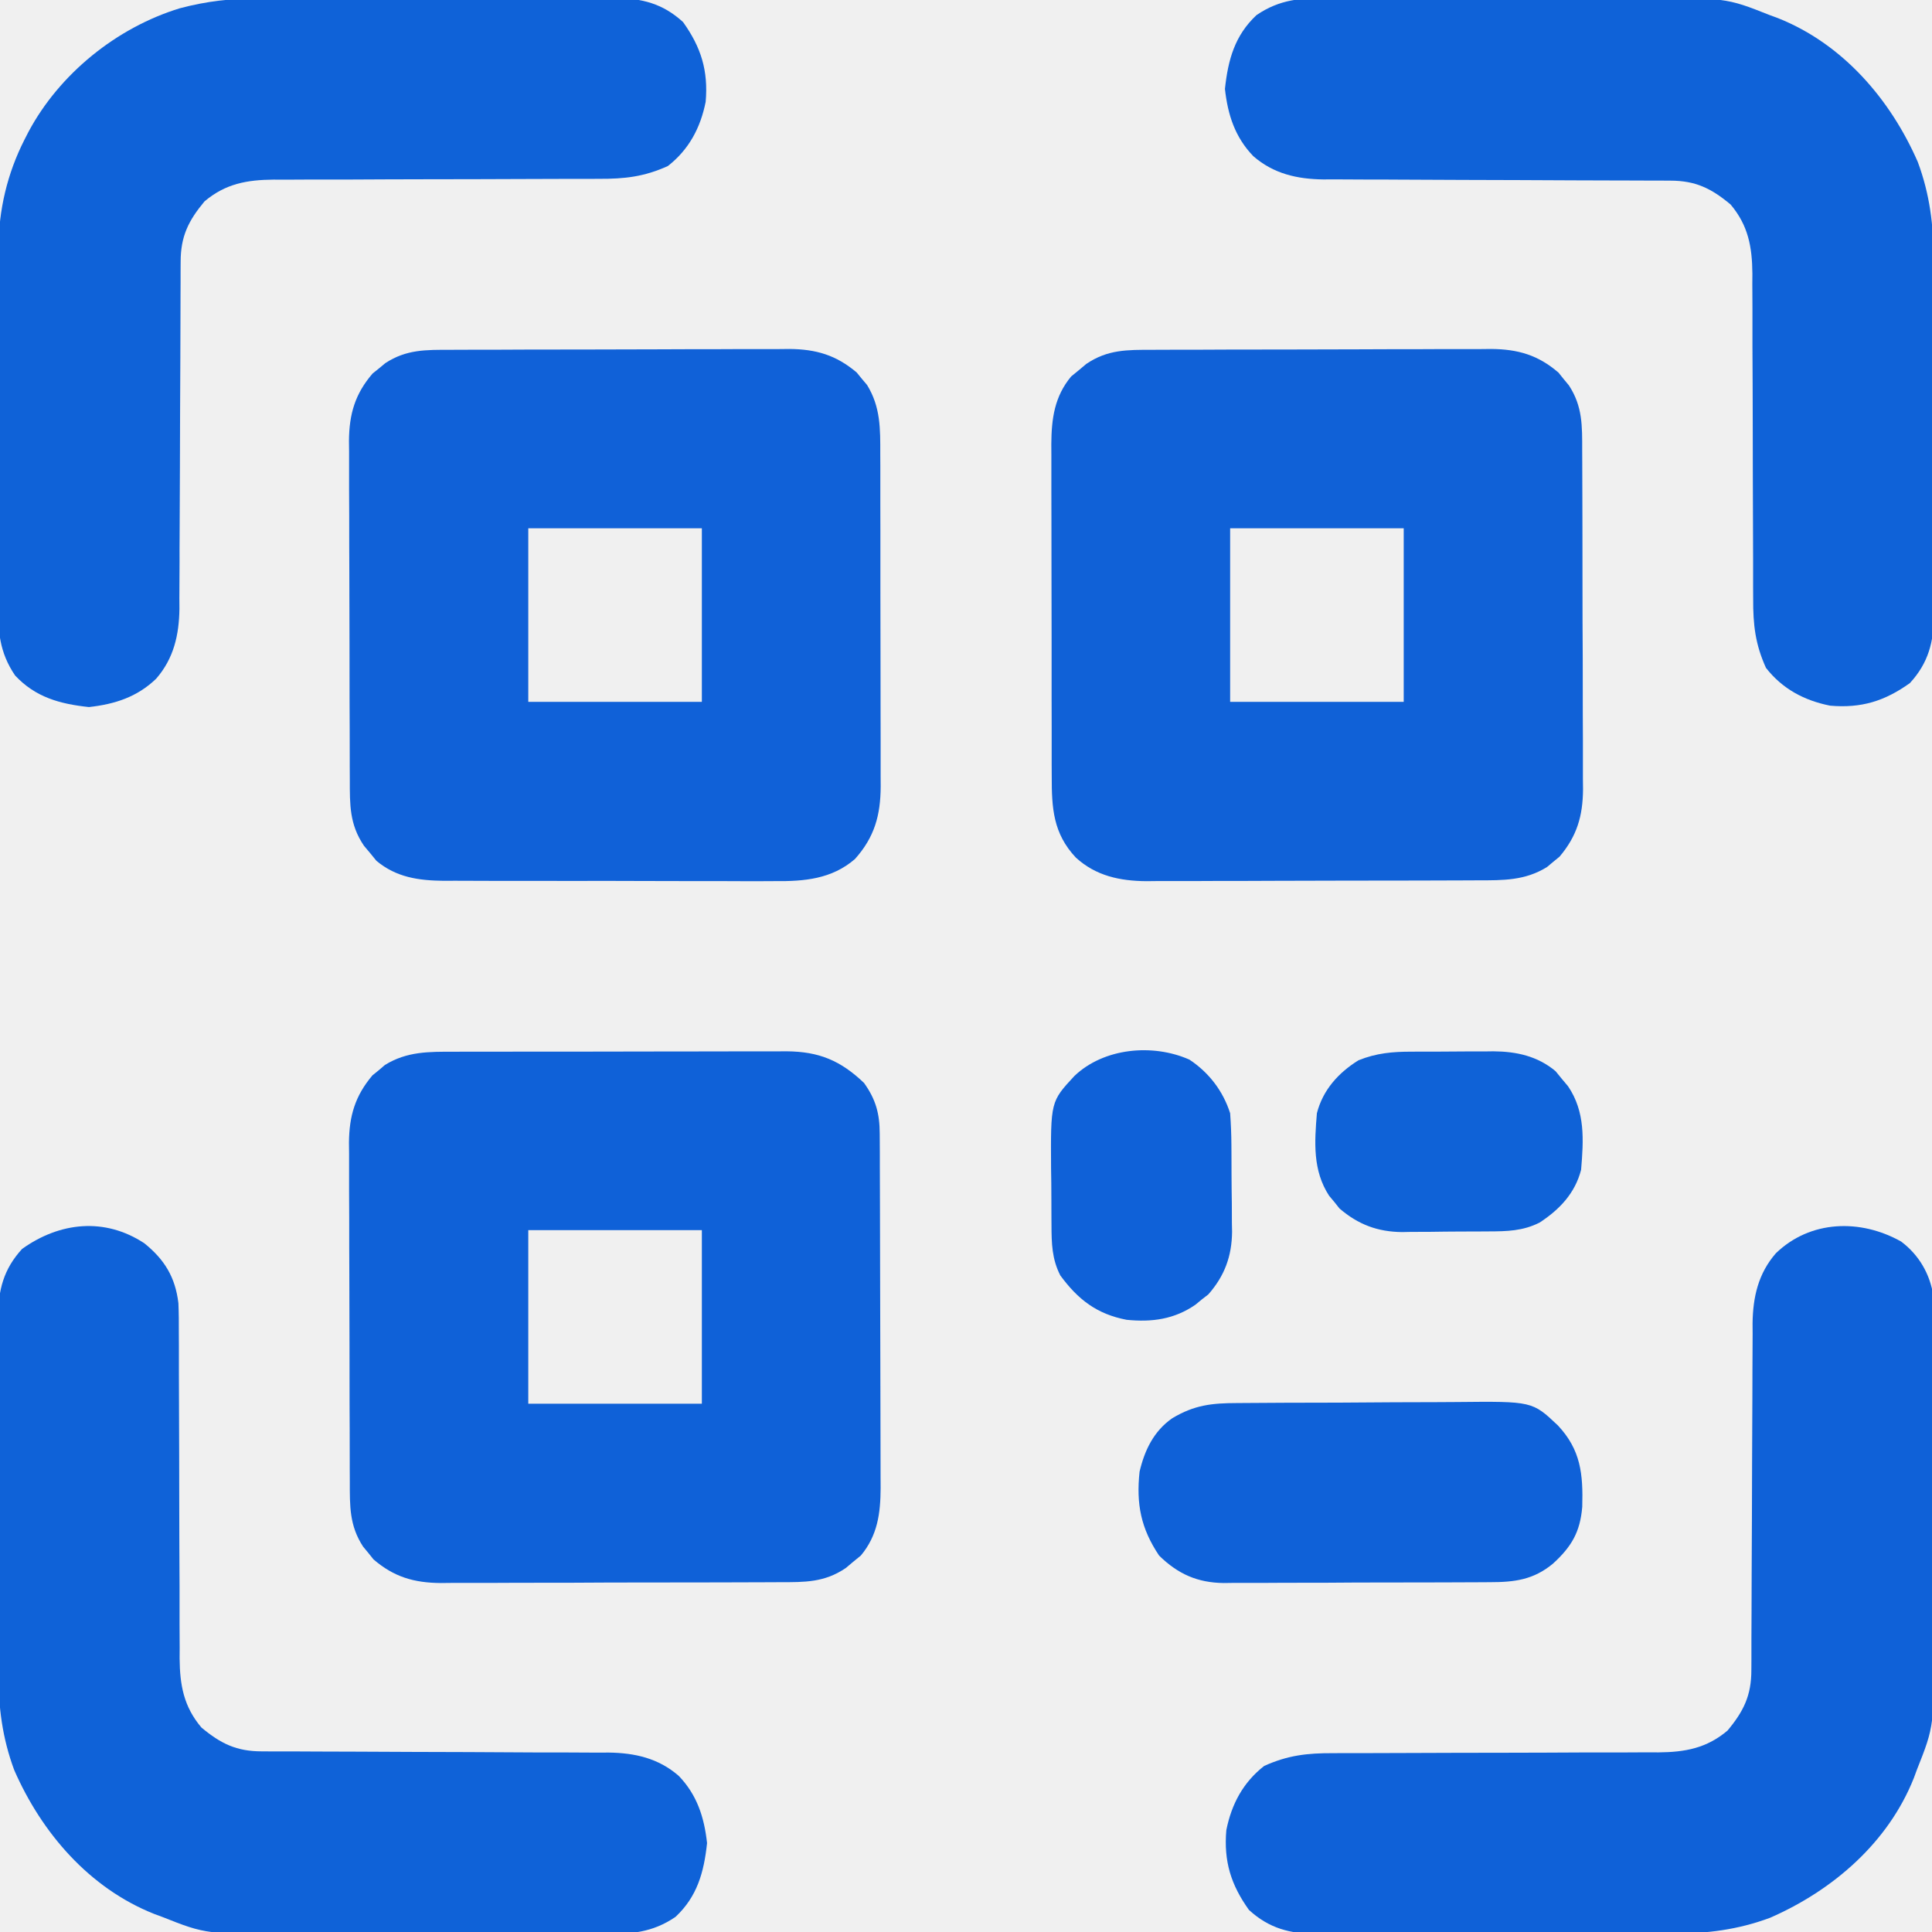
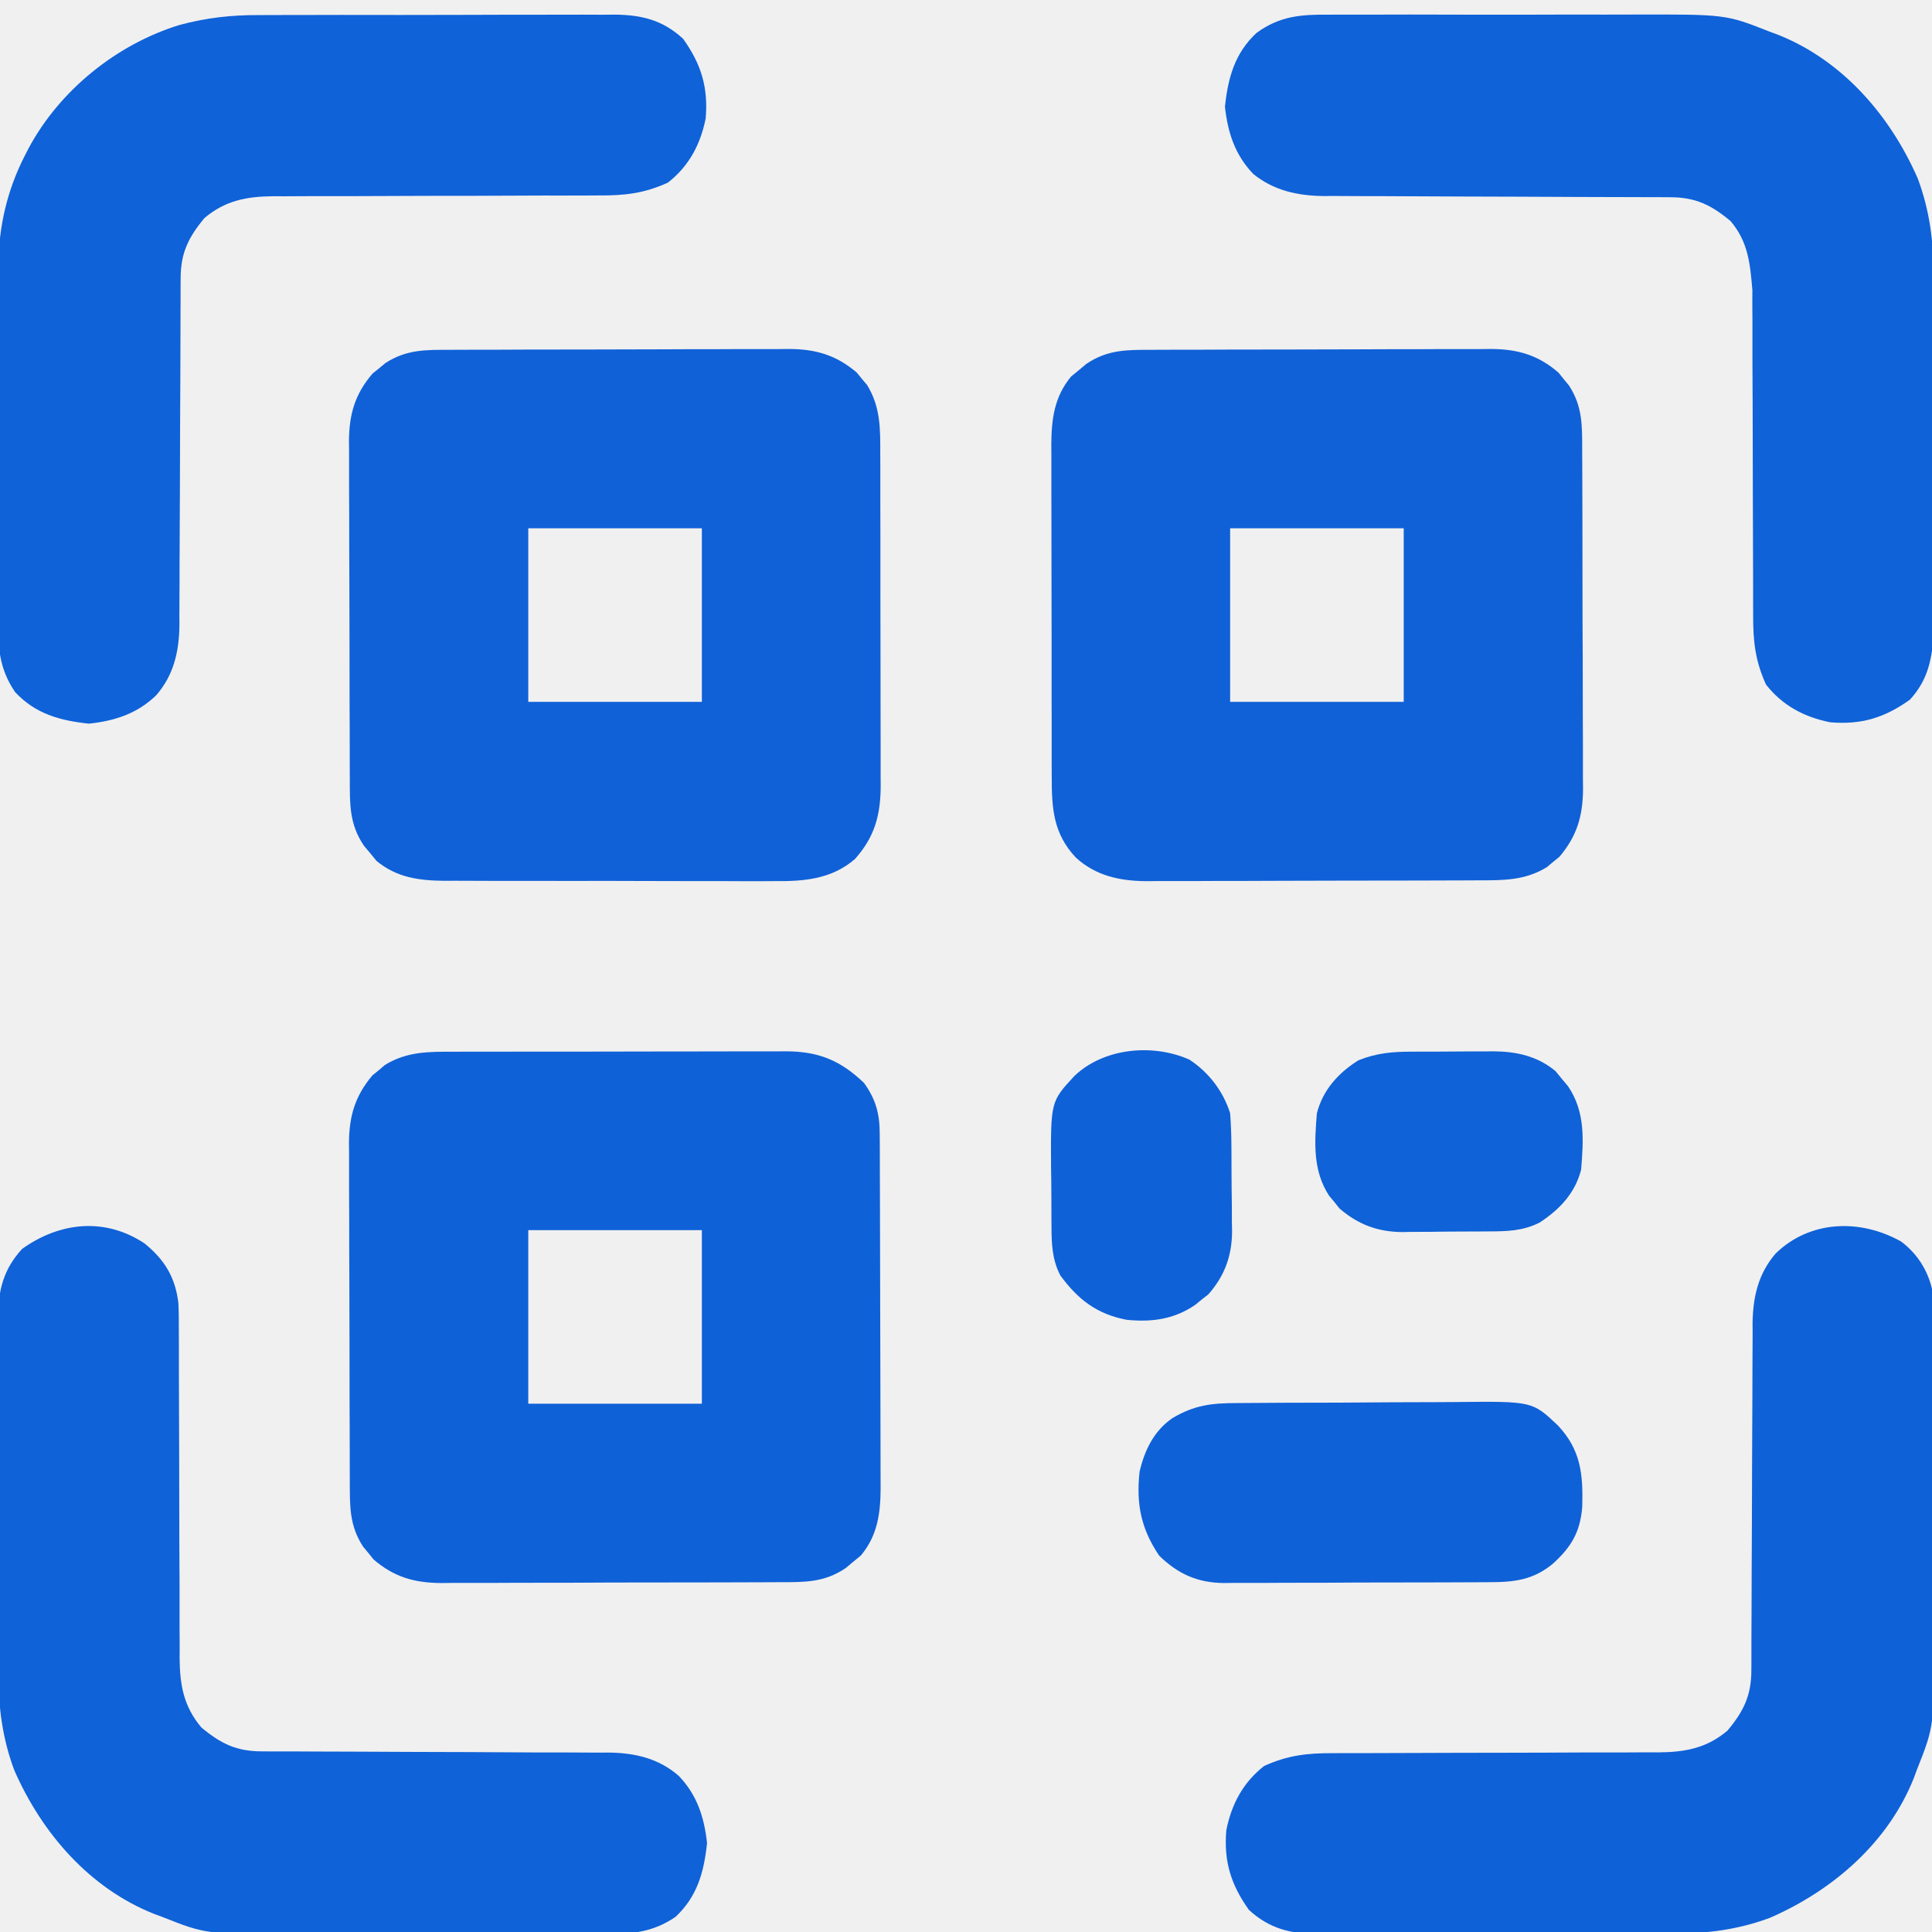
<svg xmlns="http://www.w3.org/2000/svg" width="32" height="32" viewBox="0 0 32 32" fill="none">
-   <g clip-path="url(#clip0_274_8063)">
-     <path d="M7.519 17.42C7.615 17.42 7.615 17.42 7.713 17.419C7.924 17.419 8.135 17.419 8.345 17.419C8.492 17.419 8.639 17.418 8.786 17.418C9.094 17.418 9.402 17.418 9.71 17.418C10.104 17.418 10.498 17.417 10.892 17.416C11.196 17.415 11.499 17.415 11.802 17.415C11.948 17.415 12.093 17.415 12.238 17.414C12.442 17.413 12.645 17.414 12.848 17.414C12.908 17.414 12.968 17.413 13.029 17.413C13.566 17.417 13.923 17.566 14.312 17.938C14.507 18.212 14.57 18.445 14.571 18.778C14.572 18.834 14.572 18.889 14.572 18.946C14.572 19.036 14.572 19.036 14.573 19.129C14.573 19.192 14.573 19.256 14.573 19.322C14.574 19.534 14.575 19.745 14.575 19.956C14.576 20.103 14.576 20.25 14.576 20.397C14.577 20.705 14.577 21.014 14.578 21.322C14.578 21.716 14.579 22.111 14.581 22.506C14.582 22.809 14.583 23.113 14.583 23.417C14.583 23.562 14.583 23.707 14.584 23.853C14.585 24.057 14.585 24.26 14.585 24.464C14.585 24.524 14.586 24.584 14.586 24.645C14.584 25.064 14.536 25.432 14.258 25.765C14.217 25.799 14.175 25.832 14.133 25.867C14.092 25.902 14.051 25.936 14.008 25.972C13.654 26.212 13.33 26.206 12.915 26.206C12.85 26.206 12.785 26.207 12.718 26.207C12.503 26.208 12.288 26.208 12.073 26.209C11.923 26.209 11.774 26.209 11.624 26.21C11.31 26.211 10.996 26.211 10.682 26.211C10.281 26.211 9.879 26.212 9.478 26.215C9.168 26.216 8.859 26.216 8.55 26.216C8.402 26.216 8.254 26.217 8.106 26.218C7.899 26.219 7.691 26.219 7.484 26.218C7.423 26.219 7.362 26.219 7.3 26.22C6.858 26.216 6.524 26.12 6.186 25.828C6.158 25.794 6.13 25.759 6.102 25.723C6.073 25.688 6.044 25.653 6.014 25.617C5.786 25.268 5.794 24.945 5.794 24.54C5.794 24.475 5.794 24.41 5.793 24.343C5.792 24.128 5.792 23.913 5.792 23.698C5.791 23.548 5.791 23.399 5.79 23.249C5.79 22.935 5.789 22.621 5.789 22.308C5.789 21.906 5.788 21.504 5.786 21.103C5.784 20.794 5.784 20.484 5.784 20.175C5.784 20.027 5.783 19.879 5.782 19.731C5.781 19.524 5.781 19.316 5.782 19.109C5.781 19.048 5.781 18.987 5.78 18.925C5.784 18.483 5.881 18.152 6.169 17.811C6.204 17.783 6.238 17.755 6.273 17.727C6.307 17.698 6.341 17.669 6.376 17.639C6.74 17.414 7.105 17.419 7.519 17.42ZM8.75 20.375C8.75 21.324 8.75 22.273 8.75 23.25C9.699 23.25 10.648 23.25 11.625 23.25C11.625 22.301 11.625 21.353 11.625 20.375C10.676 20.375 9.728 20.375 8.75 20.375Z" fill="#0F61D8" />
-     <path d="M7.46 5.794C7.525 5.794 7.59 5.794 7.657 5.793C7.872 5.792 8.087 5.792 8.302 5.792C8.452 5.791 8.601 5.791 8.751 5.79C9.065 5.79 9.379 5.789 9.693 5.789C10.094 5.789 10.496 5.788 10.897 5.786C11.207 5.784 11.516 5.784 11.825 5.784C11.973 5.784 12.121 5.783 12.269 5.782C12.476 5.781 12.684 5.781 12.891 5.782C12.952 5.781 13.013 5.781 13.075 5.78C13.518 5.784 13.848 5.881 14.189 6.169C14.217 6.204 14.245 6.238 14.274 6.273C14.317 6.324 14.317 6.324 14.361 6.376C14.586 6.74 14.581 7.105 14.58 7.519C14.58 7.583 14.58 7.647 14.581 7.713C14.582 7.924 14.582 8.135 14.581 8.345C14.582 8.492 14.582 8.639 14.582 8.786C14.583 9.094 14.583 9.402 14.582 9.71C14.582 10.104 14.583 10.498 14.584 10.892C14.585 11.196 14.585 11.499 14.585 11.802C14.585 11.948 14.585 12.093 14.586 12.238C14.587 12.442 14.586 12.645 14.586 12.848C14.586 12.908 14.587 12.968 14.587 13.029C14.584 13.502 14.486 13.865 14.16 14.229C13.776 14.56 13.322 14.599 12.836 14.594C12.772 14.594 12.708 14.595 12.642 14.595C12.433 14.596 12.223 14.595 12.013 14.594C11.867 14.594 11.72 14.594 11.574 14.594C11.267 14.594 10.961 14.593 10.655 14.592C10.262 14.59 9.87 14.59 9.478 14.591C9.176 14.591 8.874 14.591 8.571 14.59C8.427 14.59 8.282 14.59 8.138 14.59C7.935 14.59 7.733 14.589 7.531 14.588C7.472 14.588 7.412 14.588 7.351 14.589C6.935 14.584 6.566 14.534 6.235 14.258C6.201 14.217 6.168 14.175 6.133 14.133C6.098 14.092 6.064 14.051 6.028 14.008C5.788 13.654 5.794 13.33 5.794 12.915C5.794 12.85 5.794 12.785 5.793 12.718C5.792 12.503 5.792 12.288 5.792 12.073C5.791 11.923 5.791 11.774 5.79 11.624C5.79 11.31 5.789 10.996 5.789 10.682C5.789 10.281 5.788 9.879 5.786 9.478C5.784 9.168 5.784 8.859 5.784 8.55C5.784 8.402 5.783 8.254 5.782 8.106C5.781 7.899 5.781 7.691 5.782 7.484C5.781 7.423 5.781 7.362 5.78 7.3C5.784 6.858 5.88 6.524 6.172 6.186C6.207 6.158 6.241 6.13 6.277 6.102C6.312 6.073 6.347 6.044 6.383 6.014C6.732 5.786 7.055 5.794 7.46 5.794ZM8.75 8.75C8.75 9.699 8.75 10.648 8.75 11.625C9.699 11.625 10.648 11.625 11.625 11.625C11.625 10.676 11.625 9.728 11.625 8.75C10.676 8.75 9.728 8.75 8.75 8.75Z" fill="#1061D8" />
-     <path d="M19.085 5.794C19.15 5.794 19.215 5.794 19.282 5.793C19.497 5.792 19.712 5.792 19.927 5.792C20.077 5.791 20.226 5.791 20.376 5.79C20.69 5.79 21.004 5.789 21.317 5.789C21.719 5.789 22.121 5.788 22.522 5.786C22.832 5.784 23.141 5.784 23.45 5.784C23.598 5.784 23.746 5.783 23.894 5.782C24.101 5.781 24.309 5.781 24.516 5.782C24.577 5.781 24.638 5.781 24.7 5.78C25.142 5.784 25.476 5.88 25.814 6.172C25.856 6.224 25.856 6.224 25.898 6.277C25.942 6.329 25.942 6.329 25.986 6.383C26.214 6.732 26.206 7.055 26.206 7.46C26.206 7.525 26.206 7.59 26.207 7.657C26.208 7.872 26.208 8.087 26.209 8.302C26.209 8.452 26.209 8.601 26.21 8.751C26.21 9.065 26.211 9.379 26.211 9.693C26.211 10.094 26.212 10.496 26.215 10.897C26.216 11.207 26.216 11.516 26.216 11.825C26.216 11.973 26.217 12.121 26.218 12.269C26.219 12.476 26.219 12.684 26.218 12.891C26.219 12.952 26.219 13.013 26.22 13.075C26.216 13.518 26.119 13.848 25.831 14.189C25.779 14.231 25.779 14.231 25.727 14.274C25.693 14.302 25.659 14.331 25.623 14.361C25.261 14.586 24.896 14.581 24.483 14.581C24.419 14.581 24.356 14.582 24.29 14.582C24.08 14.583 23.869 14.583 23.659 14.584C23.512 14.584 23.366 14.584 23.219 14.585C22.912 14.585 22.604 14.586 22.297 14.586C21.904 14.586 21.511 14.587 21.118 14.589C20.815 14.591 20.512 14.591 20.209 14.591C20.065 14.591 19.92 14.592 19.775 14.593C19.572 14.594 19.369 14.594 19.166 14.593C19.107 14.594 19.047 14.594 18.986 14.595C18.548 14.591 18.152 14.508 17.82 14.205C17.443 13.804 17.419 13.385 17.42 12.857C17.42 12.793 17.42 12.729 17.419 12.664C17.419 12.453 17.419 12.242 17.419 12.032C17.419 11.885 17.418 11.738 17.418 11.591C17.417 11.284 17.417 10.976 17.418 10.669C17.418 10.275 17.417 9.882 17.416 9.488C17.415 9.185 17.415 8.882 17.415 8.579C17.415 8.433 17.415 8.288 17.414 8.143C17.413 7.94 17.413 7.737 17.414 7.534C17.414 7.474 17.413 7.415 17.413 7.354C17.416 6.936 17.465 6.567 17.742 6.235C17.783 6.201 17.825 6.168 17.867 6.133C17.908 6.098 17.949 6.064 17.992 6.028C18.346 5.788 18.67 5.794 19.085 5.794ZM20.375 8.75C20.375 9.699 20.375 10.648 20.375 11.625C21.324 11.625 22.273 11.625 23.25 11.625C23.25 10.676 23.25 9.728 23.25 8.75C22.301 8.75 21.352 8.75 20.375 8.75Z" fill="#1061D7" />
-     <path d="M2.39 20.592C2.724 20.861 2.904 21.154 2.955 21.585C2.962 21.752 2.963 21.917 2.962 22.083C2.962 22.146 2.962 22.208 2.963 22.273C2.963 22.408 2.963 22.544 2.963 22.679C2.963 22.893 2.964 23.108 2.965 23.322C2.968 23.855 2.968 24.387 2.969 24.919C2.97 25.37 2.971 25.82 2.974 26.27C2.975 26.481 2.974 26.692 2.974 26.903C2.975 27.032 2.975 27.162 2.976 27.292C2.976 27.35 2.975 27.408 2.975 27.468C2.979 27.91 3.042 28.266 3.336 28.613C3.657 28.881 3.918 29.008 4.336 29.008C4.417 29.009 4.417 29.009 4.5 29.009C4.559 29.009 4.618 29.009 4.679 29.009C4.741 29.009 4.804 29.009 4.868 29.009C5.004 29.01 5.14 29.01 5.276 29.011C5.491 29.011 5.706 29.012 5.921 29.013C6.533 29.016 7.145 29.019 7.757 29.02C8.131 29.021 8.505 29.023 8.88 29.026C9.022 29.026 9.164 29.027 9.307 29.026C9.507 29.026 9.706 29.028 9.906 29.029C9.964 29.029 10.023 29.029 10.083 29.028C10.517 29.034 10.906 29.122 11.241 29.413C11.545 29.728 11.664 30.099 11.711 30.527C11.66 31.01 11.548 31.414 11.188 31.75C10.802 32.013 10.447 32.036 9.991 32.032C9.922 32.033 9.854 32.033 9.784 32.034C9.56 32.035 9.335 32.034 9.111 32.033C8.954 32.033 8.797 32.034 8.64 32.034C8.311 32.034 7.982 32.034 7.654 32.033C7.318 32.031 6.981 32.031 6.645 32.033C6.238 32.034 5.83 32.034 5.423 32.033C5.268 32.033 5.114 32.033 4.959 32.034C3.416 32.039 3.416 32.039 2.687 31.75C2.643 31.733 2.598 31.717 2.552 31.7C1.48 31.274 0.691 30.359 0.236 29.319C0.038 28.788 -0.028 28.269 -0.025 27.706C-0.026 27.637 -0.026 27.569 -0.027 27.498C-0.028 27.273 -0.027 27.048 -0.027 26.823C-0.027 26.666 -0.028 26.508 -0.028 26.351C-0.029 26.022 -0.029 25.693 -0.028 25.364C-0.027 24.985 -0.028 24.606 -0.03 24.227C-0.031 23.861 -0.031 23.494 -0.031 23.128C-0.031 22.972 -0.031 22.817 -0.032 22.662C-0.033 22.445 -0.032 22.228 -0.031 22.011C-0.032 21.948 -0.033 21.884 -0.033 21.819C-0.029 21.369 0.057 21.023 0.366 20.686C0.988 20.241 1.733 20.16 2.39 20.592Z" fill="#0F62D8" />
-     <path d="M4.294 -0.025C4.363 -0.026 4.431 -0.026 4.502 -0.027C4.727 -0.028 4.952 -0.027 5.177 -0.027C5.334 -0.027 5.492 -0.028 5.649 -0.028C5.978 -0.029 6.307 -0.029 6.636 -0.028C7.015 -0.027 7.394 -0.028 7.773 -0.03C8.139 -0.031 8.506 -0.031 8.872 -0.031C9.028 -0.031 9.183 -0.031 9.338 -0.032C9.555 -0.033 9.772 -0.032 9.989 -0.031C10.052 -0.032 10.116 -0.033 10.181 -0.033C10.631 -0.029 10.977 0.057 11.314 0.366C11.611 0.782 11.733 1.168 11.688 1.687C11.602 2.117 11.411 2.477 11.062 2.75C10.669 2.928 10.346 2.964 9.917 2.962C9.854 2.962 9.792 2.962 9.727 2.963C9.592 2.963 9.456 2.963 9.321 2.963C9.107 2.963 8.892 2.964 8.678 2.965C8.146 2.968 7.613 2.968 7.081 2.969C6.63 2.97 6.18 2.971 5.73 2.974C5.519 2.975 5.308 2.974 5.097 2.974C4.968 2.975 4.838 2.975 4.708 2.976C4.65 2.976 4.592 2.975 4.532 2.975C4.09 2.979 3.734 3.042 3.387 3.336C3.119 3.657 2.992 3.918 2.992 4.336C2.992 4.39 2.991 4.444 2.991 4.5C2.991 4.588 2.991 4.588 2.991 4.679C2.991 4.741 2.991 4.804 2.99 4.868C2.99 5.004 2.99 5.14 2.989 5.276C2.989 5.491 2.988 5.706 2.987 5.921C2.984 6.533 2.981 7.145 2.98 7.757C2.979 8.131 2.977 8.505 2.975 8.88C2.974 9.022 2.973 9.164 2.974 9.307C2.974 9.507 2.972 9.706 2.971 9.906C2.971 9.993 2.971 9.993 2.972 10.083C2.966 10.517 2.878 10.906 2.587 11.241C2.272 11.545 1.901 11.664 1.473 11.711C0.99 11.66 0.586 11.548 0.25 11.188C-0.013 10.802 -0.036 10.445 -0.031 9.989C-0.032 9.886 -0.032 9.886 -0.032 9.781C-0.033 9.556 -0.032 9.331 -0.031 9.106C-0.031 8.949 -0.031 8.792 -0.031 8.635C-0.031 8.305 -0.031 7.976 -0.029 7.647C-0.028 7.268 -0.027 6.889 -0.028 6.51C-0.029 6.144 -0.028 5.777 -0.028 5.411C-0.027 5.256 -0.027 5.101 -0.027 4.946C-0.028 4.729 -0.027 4.511 -0.025 4.294C-0.026 4.231 -0.026 4.167 -0.026 4.102C-0.02 3.473 0.12 2.874 0.406 2.312C0.428 2.271 0.449 2.229 0.471 2.185C0.985 1.222 1.932 0.458 2.975 0.138C3.422 0.019 3.832 -0.027 4.294 -0.025Z" fill="#0F62D8" />
-     <path d="M31.489 20.564C31.786 20.787 31.969 21.105 32.023 21.469C32.032 21.65 32.034 21.829 32.032 22.009C32.033 22.078 32.033 22.146 32.034 22.216C32.035 22.44 32.034 22.665 32.033 22.889C32.033 23.046 32.034 23.203 32.034 23.36C32.034 23.689 32.034 24.017 32.033 24.346C32.031 24.682 32.031 25.019 32.033 25.355C32.034 25.762 32.034 26.17 32.033 26.577C32.033 26.732 32.033 26.886 32.034 27.041C32.039 28.584 32.039 28.584 31.75 29.312C31.733 29.357 31.717 29.402 31.7 29.448C31.274 30.52 30.359 31.309 29.319 31.764C28.788 31.962 28.269 32.028 27.706 32.025C27.637 32.026 27.569 32.026 27.498 32.026C27.273 32.028 27.048 32.027 26.823 32.027C26.666 32.027 26.508 32.028 26.351 32.028C26.022 32.029 25.693 32.029 25.364 32.028C24.985 32.027 24.606 32.028 24.227 32.03C23.861 32.031 23.494 32.031 23.128 32.031C22.972 32.031 22.817 32.031 22.662 32.032C22.445 32.033 22.228 32.032 22.011 32.031C21.948 32.032 21.884 32.032 21.819 32.033C21.369 32.029 21.023 31.943 20.686 31.634C20.389 31.218 20.267 30.832 20.312 30.312C20.398 29.883 20.589 29.523 20.938 29.25C21.331 29.072 21.654 29.036 22.083 29.038C22.177 29.038 22.177 29.038 22.273 29.037C22.408 29.037 22.544 29.037 22.679 29.037C22.893 29.037 23.108 29.036 23.322 29.035C23.854 29.032 24.387 29.032 24.919 29.031C25.37 29.03 25.82 29.029 26.27 29.026C26.481 29.025 26.692 29.026 26.903 29.026C27.032 29.025 27.162 29.025 27.292 29.024C27.35 29.024 27.408 29.025 27.468 29.025C27.91 29.021 28.266 28.957 28.613 28.664C28.881 28.343 29.008 28.081 29.008 27.664C29.008 27.61 29.009 27.556 29.009 27.5C29.009 27.441 29.009 27.382 29.009 27.321C29.009 27.259 29.009 27.196 29.009 27.132C29.01 26.996 29.01 26.86 29.011 26.724C29.011 26.509 29.012 26.294 29.013 26.079C29.016 25.467 29.019 24.855 29.02 24.243C29.021 23.869 29.023 23.495 29.025 23.12C29.026 22.978 29.026 22.835 29.026 22.693C29.026 22.493 29.028 22.294 29.029 22.094C29.029 22.036 29.029 21.977 29.028 21.917C29.034 21.483 29.122 21.094 29.413 20.759C29.983 20.207 30.815 20.185 31.489 20.564Z" fill="#0F61D8" />
-     <path d="M22.009 -0.032C22.078 -0.033 22.146 -0.033 22.216 -0.034C22.44 -0.035 22.665 -0.034 22.889 -0.033C23.046 -0.033 23.203 -0.034 23.36 -0.034C23.689 -0.034 24.017 -0.034 24.346 -0.033C24.683 -0.031 25.019 -0.031 25.355 -0.033C25.762 -0.034 26.17 -0.034 26.577 -0.033C26.732 -0.033 26.886 -0.033 27.041 -0.034C28.584 -0.039 28.584 -0.039 29.312 0.25C29.379 0.275 29.379 0.275 29.448 0.3C30.52 0.726 31.309 1.641 31.764 2.681C31.962 3.212 32.028 3.731 32.025 4.294C32.026 4.363 32.026 4.431 32.027 4.502C32.028 4.727 32.028 4.952 32.027 5.177C32.027 5.334 32.028 5.492 32.028 5.649C32.029 5.978 32.029 6.307 32.028 6.636C32.027 7.015 32.028 7.394 32.03 7.773C32.031 8.139 32.031 8.506 32.031 8.872C32.031 9.028 32.031 9.183 32.032 9.338C32.033 9.555 32.032 9.772 32.031 9.989C32.032 10.084 32.032 10.084 32.033 10.181C32.029 10.631 31.943 10.977 31.634 11.314C31.218 11.611 30.832 11.733 30.312 11.688C29.883 11.602 29.523 11.411 29.25 11.062C29.072 10.669 29.036 10.346 29.038 9.917C29.038 9.854 29.038 9.792 29.037 9.727C29.037 9.592 29.037 9.456 29.037 9.321C29.037 9.107 29.036 8.892 29.035 8.678C29.032 8.146 29.032 7.613 29.031 7.081C29.03 6.63 29.029 6.18 29.026 5.73C29.025 5.519 29.026 5.308 29.026 5.097C29.025 4.968 29.025 4.838 29.024 4.708C29.024 4.65 29.025 4.592 29.025 4.532C29.021 4.09 28.957 3.734 28.664 3.387C28.343 3.119 28.082 2.992 27.665 2.992C27.61 2.992 27.556 2.991 27.5 2.991C27.441 2.991 27.382 2.991 27.321 2.991C27.259 2.991 27.196 2.991 27.132 2.99C26.996 2.99 26.86 2.99 26.724 2.989C26.509 2.989 26.294 2.988 26.079 2.987C25.467 2.984 24.855 2.981 24.243 2.98C23.869 2.979 23.495 2.977 23.12 2.975C22.978 2.974 22.835 2.973 22.693 2.974C22.493 2.974 22.294 2.972 22.094 2.971C22.036 2.971 21.977 2.971 21.917 2.972C21.483 2.966 21.094 2.878 20.759 2.587C20.455 2.272 20.336 1.901 20.289 1.473C20.34 0.99 20.452 0.586 20.812 0.25C21.198 -0.013 21.553 -0.036 22.009 -0.032Z" fill="#0F62D8" />
-     <path d="M20.49 23.239C20.539 23.238 20.588 23.238 20.639 23.238C20.801 23.236 20.963 23.236 21.126 23.235C21.181 23.235 21.237 23.235 21.294 23.234C21.589 23.233 21.883 23.232 22.178 23.232C22.481 23.231 22.784 23.229 23.087 23.226C23.321 23.225 23.555 23.224 23.789 23.224C23.901 23.224 24.012 23.223 24.124 23.222C25.38 23.209 25.38 23.209 25.803 23.609C26.184 24.015 26.222 24.416 26.207 24.958C26.172 25.377 26.029 25.618 25.723 25.898C25.398 26.168 25.084 26.206 24.672 26.206C24.621 26.206 24.57 26.206 24.518 26.207C24.349 26.208 24.181 26.208 24.012 26.209C23.895 26.209 23.778 26.209 23.66 26.21C23.414 26.21 23.168 26.211 22.922 26.211C22.607 26.211 22.293 26.212 21.978 26.215C21.735 26.216 21.493 26.216 21.25 26.216C21.134 26.216 21.018 26.217 20.902 26.218C20.74 26.219 20.577 26.219 20.415 26.218C20.367 26.219 20.32 26.219 20.271 26.22C19.834 26.215 19.511 26.071 19.199 25.766C18.898 25.318 18.817 24.913 18.875 24.375C18.958 24.021 19.11 23.703 19.417 23.49C19.783 23.271 20.071 23.24 20.49 23.239Z" fill="#0F61D8" />
-     <path d="M19.701 17.551C20.024 17.765 20.257 18.07 20.375 18.438C20.388 18.617 20.395 18.79 20.396 18.97C20.396 19.021 20.397 19.072 20.397 19.125C20.398 19.233 20.398 19.34 20.398 19.448C20.398 19.612 20.401 19.776 20.403 19.94C20.403 20.045 20.404 20.15 20.404 20.255C20.405 20.303 20.406 20.352 20.407 20.402C20.403 20.807 20.283 21.133 20.014 21.439C19.978 21.467 19.943 21.495 19.906 21.523C19.871 21.552 19.835 21.581 19.799 21.611C19.449 21.852 19.08 21.902 18.66 21.86C18.166 21.765 17.855 21.524 17.562 21.125C17.423 20.854 17.417 20.595 17.416 20.296C17.416 20.246 17.416 20.197 17.415 20.146C17.415 20.041 17.414 19.936 17.414 19.832C17.414 19.673 17.412 19.515 17.409 19.356C17.402 18.246 17.402 18.246 17.795 17.822C18.281 17.357 19.091 17.28 19.701 17.551Z" fill="#0F61D8" />
-     <path d="M23.386 17.419C23.434 17.419 23.483 17.418 23.532 17.418C23.634 17.418 23.736 17.418 23.837 17.418C23.991 17.418 24.145 17.416 24.3 17.415C24.399 17.415 24.498 17.415 24.597 17.415C24.643 17.414 24.688 17.414 24.735 17.413C25.116 17.416 25.465 17.491 25.765 17.742C25.799 17.783 25.832 17.825 25.867 17.867C25.902 17.908 25.936 17.949 25.972 17.992C26.259 18.415 26.229 18.884 26.188 19.375C26.088 19.764 25.831 20.034 25.5 20.25C25.223 20.39 24.959 20.395 24.655 20.396C24.604 20.396 24.553 20.397 24.5 20.397C24.392 20.398 24.285 20.398 24.177 20.398C24.013 20.398 23.849 20.401 23.686 20.403C23.58 20.404 23.475 20.404 23.37 20.404C23.297 20.405 23.297 20.405 23.223 20.407C22.818 20.403 22.495 20.282 22.186 20.016C22.158 19.981 22.13 19.946 22.102 19.91C22.073 19.875 22.044 19.841 22.014 19.805C21.741 19.386 21.772 18.919 21.812 18.438C21.911 18.054 22.166 17.77 22.5 17.562C22.797 17.442 23.069 17.418 23.386 17.419Z" fill="#0F62D7" />
-   </g>
-   <defs>
-     <clipPath id="clip0_274_8063">
-       <rect width="32" height="32" fill="white" />
-     </clipPath>
-   </defs>
+   <path d="M7.519 17.42C7.615 17.42 7.615 17.42 7.713 17.419C7.924 17.419 8.135 17.419 8.345 17.419C8.492 17.419 8.639 17.418 8.786 17.418C9.094 17.418 9.402 17.418 9.71 17.418C10.104 17.418 10.498 17.417 10.892 17.416C11.196 17.415 11.499 17.415 11.802 17.415C11.948 17.415 12.093 17.415 12.238 17.414C12.442 17.413 12.645 17.414 12.848 17.414C12.908 17.414 12.968 17.413 13.029 17.413C13.566 17.417 13.923 17.566 14.312 17.938C14.507 18.212 14.57 18.445 14.571 18.778C14.572 18.834 14.572 18.889 14.572 18.946C14.572 19.036 14.572 19.036 14.573 19.129C14.573 19.192 14.573 19.256 14.573 19.322C14.574 19.534 14.575 19.745 14.575 19.956C14.576 20.103 14.576 20.25 14.576 20.397C14.577 20.705 14.577 21.014 14.578 21.322C14.578 21.716 14.579 22.111 14.581 22.506C14.582 22.809 14.583 23.113 14.583 23.417C14.583 23.562 14.583 23.707 14.584 23.853C14.585 24.057 14.585 24.26 14.585 24.464C14.585 24.524 14.586 24.584 14.586 24.645C14.584 25.064 14.536 25.432 14.258 25.765C14.217 25.799 14.175 25.832 14.133 25.867C14.092 25.902 14.051 25.936 14.008 25.972C13.654 26.212 13.33 26.206 12.915 26.206C12.85 26.206 12.785 26.207 12.718 26.207C12.503 26.208 12.288 26.208 12.073 26.209C11.923 26.209 11.774 26.209 11.624 26.21C11.31 26.211 10.996 26.211 10.682 26.211C10.281 26.211 9.879 26.212 9.478 26.215C9.168 26.216 8.859 26.216 8.55 26.216C8.402 26.216 8.254 26.217 8.106 26.218C7.899 26.219 7.691 26.219 7.484 26.218C7.423 26.219 7.362 26.219 7.3 26.22C6.858 26.216 6.524 26.12 6.186 25.828C6.158 25.794 6.13 25.759 6.102 25.723C6.073 25.688 6.044 25.653 6.014 25.617C5.786 25.268 5.794 24.945 5.794 24.54C5.794 24.475 5.794 24.41 5.793 24.343C5.792 24.128 5.792 23.913 5.792 23.698C5.791 23.548 5.791 23.399 5.79 23.249C5.79 22.935 5.789 22.621 5.789 22.308C5.789 21.906 5.788 21.504 5.786 21.103C5.784 20.794 5.784 20.484 5.784 20.175C5.784 20.027 5.783 19.879 5.782 19.731C5.781 19.524 5.781 19.316 5.782 19.109C5.781 19.048 5.781 18.987 5.78 18.925C5.784 18.483 5.881 18.152 6.169 17.811C6.204 17.783 6.238 17.755 6.273 17.727C6.307 17.698 6.341 17.669 6.376 17.639C6.74 17.414 7.105 17.419 7.519 17.42ZM8.75 20.375C8.75 21.324 8.75 22.273 8.75 23.25C9.699 23.25 10.648 23.25 11.625 23.25C11.625 22.301 11.625 21.353 11.625 20.375C10.676 20.375 9.728 20.375 8.75 20.375Z" fill="#0F61D8" />
+   <path d="M7.46 5.794C7.525 5.794 7.59 5.794 7.657 5.793C7.872 5.792 8.087 5.792 8.302 5.792C8.452 5.791 8.601 5.791 8.751 5.79C9.065 5.79 9.379 5.789 9.693 5.789C10.094 5.789 10.496 5.788 10.897 5.786C11.207 5.784 11.516 5.784 11.825 5.784C11.973 5.784 12.121 5.783 12.269 5.782C12.476 5.781 12.684 5.781 12.891 5.782C12.952 5.781 13.013 5.781 13.075 5.78C13.518 5.784 13.848 5.881 14.189 6.169C14.217 6.204 14.245 6.238 14.274 6.273C14.317 6.324 14.317 6.324 14.361 6.376C14.586 6.74 14.581 7.105 14.58 7.519C14.58 7.583 14.58 7.647 14.581 7.713C14.582 7.924 14.582 8.135 14.581 8.345C14.582 8.492 14.582 8.639 14.582 8.786C14.583 9.094 14.583 9.402 14.582 9.71C14.582 10.104 14.583 10.498 14.584 10.892C14.585 11.196 14.585 11.499 14.585 11.802C14.585 11.948 14.585 12.093 14.586 12.238C14.587 12.442 14.586 12.645 14.586 12.848C14.586 12.908 14.587 12.968 14.587 13.029C14.584 13.502 14.486 13.865 14.16 14.229C13.776 14.56 13.322 14.599 12.836 14.594C12.772 14.594 12.708 14.595 12.642 14.595C12.433 14.596 12.223 14.595 12.013 14.594C11.867 14.594 11.72 14.594 11.574 14.594C11.267 14.594 10.961 14.593 10.655 14.592C10.262 14.59 9.87 14.59 9.478 14.591C9.176 14.591 8.874 14.591 8.571 14.59C8.427 14.59 8.282 14.59 8.138 14.59C7.935 14.59 7.733 14.589 7.531 14.588C7.472 14.588 7.412 14.588 7.351 14.589C6.935 14.584 6.566 14.534 6.235 14.258C6.201 14.217 6.168 14.175 6.133 14.133C6.098 14.092 6.064 14.051 6.028 14.008C5.788 13.654 5.794 13.33 5.794 12.915C5.794 12.85 5.794 12.785 5.793 12.718C5.792 12.503 5.792 12.288 5.792 12.073C5.791 11.923 5.791 11.774 5.79 11.624C5.79 11.31 5.789 10.996 5.789 10.682C5.789 10.281 5.788 9.879 5.786 9.478C5.784 9.168 5.784 8.859 5.784 8.55C5.784 8.402 5.783 8.254 5.782 8.106C5.781 7.899 5.781 7.691 5.782 7.484C5.781 7.423 5.781 7.362 5.78 7.3C5.784 6.858 5.88 6.524 6.172 6.186C6.207 6.158 6.241 6.13 6.277 6.102C6.312 6.073 6.347 6.044 6.383 6.014C6.732 5.786 7.055 5.794 7.46 5.794ZM8.75 8.75C8.75 9.699 8.75 10.648 8.75 11.625C9.699 11.625 10.648 11.625 11.625 11.625C11.625 10.676 11.625 9.728 11.625 8.75C10.676 8.75 9.728 8.75 8.75 8.75Z" fill="#1061D8" />
+   <path d="M19.085 5.794C19.15 5.794 19.215 5.794 19.282 5.793C19.497 5.792 19.712 5.792 19.927 5.792C20.077 5.791 20.226 5.791 20.376 5.79C20.69 5.79 21.004 5.789 21.317 5.789C21.719 5.789 22.121 5.788 22.522 5.786C22.832 5.784 23.141 5.784 23.45 5.784C23.598 5.784 23.746 5.783 23.894 5.782C24.101 5.781 24.309 5.781 24.516 5.782C24.577 5.781 24.638 5.781 24.7 5.78C25.142 5.784 25.476 5.88 25.814 6.172C25.856 6.224 25.856 6.224 25.898 6.277C25.942 6.329 25.942 6.329 25.986 6.383C26.214 6.732 26.206 7.055 26.206 7.46C26.206 7.525 26.206 7.59 26.207 7.657C26.208 7.872 26.208 8.087 26.209 8.302C26.209 8.452 26.209 8.601 26.21 8.751C26.21 9.065 26.211 9.379 26.211 9.693C26.211 10.094 26.212 10.496 26.215 10.897C26.216 11.207 26.216 11.516 26.216 11.825C26.216 11.973 26.217 12.121 26.218 12.269C26.219 12.476 26.219 12.684 26.218 12.891C26.219 12.952 26.219 13.013 26.22 13.075C26.216 13.518 26.119 13.848 25.831 14.189C25.779 14.231 25.779 14.231 25.727 14.274C25.693 14.302 25.659 14.331 25.623 14.361C25.261 14.586 24.896 14.581 24.483 14.581C24.419 14.581 24.356 14.582 24.29 14.582C24.08 14.583 23.869 14.583 23.659 14.584C23.512 14.584 23.366 14.584 23.219 14.585C22.912 14.585 22.604 14.586 22.297 14.586C21.904 14.586 21.511 14.587 21.118 14.589C20.815 14.591 20.512 14.591 20.209 14.591C20.065 14.591 19.92 14.592 19.775 14.593C19.572 14.594 19.369 14.594 19.166 14.593C19.107 14.594 19.047 14.594 18.986 14.595C18.548 14.591 18.152 14.508 17.82 14.205C17.443 13.804 17.419 13.385 17.42 12.857C17.42 12.793 17.42 12.729 17.419 12.664C17.419 12.453 17.419 12.242 17.419 12.032C17.419 11.885 17.418 11.738 17.418 11.591C17.417 11.284 17.417 10.976 17.418 10.669C17.418 10.275 17.417 9.882 17.416 9.488C17.415 9.185 17.415 8.882 17.415 8.579C17.415 8.433 17.415 8.288 17.414 8.143C17.413 7.94 17.413 7.737 17.414 7.534C17.414 7.474 17.413 7.415 17.413 7.354C17.416 6.936 17.465 6.567 17.742 6.235C17.783 6.201 17.825 6.168 17.867 6.133C17.908 6.098 17.949 6.064 17.992 6.028C18.346 5.788 18.67 5.794 19.085 5.794ZM20.375 8.75C20.375 9.699 20.375 10.648 20.375 11.625C21.324 11.625 22.273 11.625 23.25 11.625C23.25 10.676 23.25 9.728 23.25 8.75C22.301 8.75 21.352 8.75 20.375 8.75Z" fill="#1061D7" />
+   <path d="M2.39 20.592C2.724 20.861 2.904 21.154 2.955 21.585C2.962 21.752 2.963 21.917 2.962 22.083C2.962 22.146 2.962 22.208 2.963 22.273C2.963 22.408 2.963 22.544 2.963 22.679C2.963 22.893 2.964 23.108 2.965 23.322C2.968 23.855 2.968 24.387 2.969 24.919C2.97 25.37 2.971 25.82 2.974 26.27C2.975 26.481 2.974 26.692 2.974 26.903C2.975 27.032 2.975 27.162 2.976 27.292C2.976 27.35 2.975 27.408 2.975 27.468C2.979 27.91 3.042 28.266 3.336 28.613C3.657 28.881 3.918 29.008 4.336 29.008C4.417 29.009 4.417 29.009 4.5 29.009C4.559 29.009 4.618 29.009 4.679 29.009C4.741 29.009 4.804 29.009 4.868 29.009C5.004 29.01 5.14 29.01 5.276 29.011C5.491 29.011 5.706 29.012 5.921 29.013C6.533 29.016 7.145 29.019 7.757 29.02C8.131 29.021 8.505 29.023 8.88 29.026C9.022 29.026 9.164 29.027 9.307 29.026C9.507 29.026 9.706 29.028 9.906 29.029C9.964 29.029 10.023 29.029 10.083 29.028C10.517 29.034 10.906 29.122 11.241 29.413C11.545 29.728 11.664 30.099 11.711 30.527C11.66 31.01 11.548 31.414 11.188 31.75C10.802 32.013 10.447 32.036 9.991 32.032C9.922 32.033 9.854 32.033 9.784 32.034C9.56 32.035 9.335 32.034 9.111 32.033C8.954 32.033 8.797 32.034 8.64 32.034C8.311 32.034 7.982 32.034 7.654 32.033C7.318 32.031 6.981 32.031 6.645 32.033C6.238 32.034 5.83 32.034 5.423 32.033C5.268 32.033 5.114 32.033 4.959 32.034C3.416 32.039 3.416 32.039 2.687 31.75C2.643 31.733 2.598 31.717 2.552 31.7C1.48 31.274 0.691 30.359 0.236 29.319C0.038 28.788 -0.028 28.269 -0.025 27.706C-0.026 27.637 -0.026 27.569 -0.027 27.498C-0.028 27.273 -0.027 27.048 -0.027 26.823C-0.027 26.666 -0.028 26.508 -0.028 26.351C-0.029 26.022 -0.029 25.693 -0.028 25.364C-0.027 24.985 -0.028 24.606 -0.03 24.227C-0.031 23.861 -0.031 23.494 -0.031 23.128C-0.031 22.972 -0.031 22.817 -0.032 22.662C-0.033 22.445 -0.032 22.228 -0.031 22.011C-0.032 21.948 -0.033 21.884 -0.033 21.819C-0.029 21.369 0.057 21.023 0.366 20.686C0.988 20.241 1.733 20.16 2.39 20.592Z" fill="#0F62D8" />
+   <path d="M4.294 0.25C4.363 0.25 4.431 0.249 4.502 0.249C4.727 0.248 4.952 0.248 5.177 0.248C5.334 0.248 5.492 0.248 5.649 0.247C5.978 0.247 6.307 0.247 6.636 0.248C7.015 0.248 7.394 0.247 7.773 0.246C8.139 0.244 8.506 0.244 8.872 0.244C9.028 0.244 9.183 0.244 9.338 0.243C9.555 0.242 9.772 0.243 9.989 0.244C10.052 0.243 10.116 0.243 10.181 0.242C10.631 0.247 10.977 0.332 11.314 0.642C11.611 1.057 11.733 1.443 11.688 1.963C11.602 2.392 11.411 2.753 11.062 3.025C10.669 3.204 10.346 3.24 9.917 3.237C9.854 3.237 9.792 3.238 9.727 3.238C9.592 3.239 9.456 3.239 9.321 3.239C9.107 3.238 8.892 3.239 8.678 3.24C8.146 3.243 7.613 3.244 7.081 3.244C6.63 3.245 6.18 3.247 5.73 3.249C5.519 3.25 5.308 3.25 5.097 3.249C4.968 3.25 4.838 3.251 4.708 3.251C4.65 3.251 4.592 3.251 4.532 3.25C4.09 3.254 3.734 3.318 3.387 3.611C3.119 3.932 2.992 4.194 2.992 4.611C2.992 4.665 2.991 4.719 2.991 4.775C2.991 4.864 2.991 4.864 2.991 4.954C2.991 5.017 2.991 5.079 2.99 5.143C2.99 5.279 2.99 5.415 2.989 5.551C2.989 5.766 2.988 5.981 2.987 6.196C2.984 6.808 2.981 7.42 2.98 8.032C2.979 8.406 2.977 8.781 2.975 9.155C2.974 9.297 2.973 9.44 2.974 9.582C2.974 9.782 2.972 9.982 2.971 10.181C2.971 10.269 2.971 10.269 2.972 10.358C2.966 10.792 2.878 11.182 2.587 11.516C2.272 11.821 1.901 11.94 1.473 11.986C0.99 11.935 0.586 11.823 0.25 11.463C-0.013 11.077 -0.036 10.721 -0.031 10.264C-0.032 10.161 -0.032 10.161 -0.032 10.057C-0.033 9.832 -0.032 9.607 -0.031 9.382C-0.031 9.225 -0.031 9.067 -0.031 8.91C-0.031 8.581 -0.031 8.252 -0.029 7.922C-0.028 7.543 -0.027 7.164 -0.028 6.786C-0.029 6.419 -0.028 6.053 -0.028 5.686C-0.027 5.531 -0.027 5.376 -0.027 5.221C-0.028 5.004 -0.027 4.787 -0.025 4.569C-0.026 4.506 -0.026 4.443 -0.026 4.378C-0.02 3.748 0.12 3.15 0.406 2.588C0.428 2.546 0.449 2.504 0.471 2.461C0.985 1.497 1.932 0.733 2.975 0.413C3.422 0.294 3.832 0.247 4.294 0.25Z" fill="#0F62D8" />
+   <path d="M31.489 20.564C31.786 20.787 31.969 21.105 32.023 21.469C32.032 21.65 32.034 21.829 32.032 22.009C32.033 22.078 32.033 22.146 32.034 22.216C32.035 22.44 32.034 22.665 32.033 22.889C32.033 23.046 32.034 23.203 32.034 23.36C32.034 23.689 32.034 24.017 32.033 24.346C32.031 24.682 32.031 25.019 32.033 25.355C32.034 25.762 32.034 26.17 32.033 26.577C32.033 26.732 32.033 26.886 32.034 27.041C32.039 28.584 32.039 28.584 31.75 29.312C31.733 29.357 31.717 29.402 31.7 29.448C31.274 30.52 30.359 31.309 29.319 31.764C28.788 31.962 28.269 32.028 27.706 32.025C27.637 32.026 27.569 32.026 27.498 32.026C27.273 32.028 27.048 32.027 26.823 32.027C26.666 32.027 26.508 32.028 26.351 32.028C26.022 32.029 25.693 32.029 25.364 32.028C24.985 32.027 24.606 32.028 24.227 32.03C23.861 32.031 23.494 32.031 23.128 32.031C22.972 32.031 22.817 32.031 22.662 32.032C22.445 32.033 22.228 32.032 22.011 32.031C21.948 32.032 21.884 32.032 21.819 32.033C21.369 32.029 21.023 31.943 20.686 31.634C20.389 31.218 20.267 30.832 20.312 30.312C20.398 29.883 20.589 29.523 20.938 29.25C21.331 29.072 21.654 29.036 22.083 29.038C22.177 29.038 22.177 29.038 22.273 29.037C22.408 29.037 22.544 29.037 22.679 29.037C22.893 29.037 23.108 29.036 23.322 29.035C23.854 29.032 24.387 29.032 24.919 29.031C25.37 29.03 25.82 29.029 26.27 29.026C26.481 29.025 26.692 29.026 26.903 29.026C27.032 29.025 27.162 29.025 27.292 29.024C27.35 29.024 27.408 29.025 27.468 29.025C27.91 29.021 28.266 28.957 28.613 28.664C28.881 28.343 29.008 28.081 29.008 27.664C29.008 27.61 29.009 27.556 29.009 27.5C29.009 27.441 29.009 27.382 29.009 27.321C29.009 27.259 29.009 27.196 29.009 27.132C29.01 26.996 29.01 26.86 29.011 26.724C29.011 26.509 29.012 26.294 29.013 26.079C29.016 25.467 29.019 24.855 29.02 24.243C29.021 23.869 29.023 23.495 29.025 23.12C29.026 22.978 29.026 22.835 29.026 22.693C29.026 22.493 29.028 22.294 29.029 22.094C29.029 22.036 29.029 21.977 29.028 21.917C29.034 21.483 29.122 21.094 29.413 20.759C29.983 20.207 30.815 20.185 31.489 20.564Z" fill="#0F61D8" />
+   <path d="M22.009 0.243C22.078 0.243 22.146 0.242 22.216 0.242C22.44 0.241 22.665 0.241 22.889 0.242C23.046 0.242 23.203 0.242 23.36 0.241C23.689 0.241 24.017 0.242 24.346 0.243C24.683 0.244 25.019 0.244 25.355 0.243C25.762 0.241 26.17 0.241 26.577 0.242C26.732 0.242 26.886 0.242 27.041 0.241C28.584 0.237 28.584 0.237 29.312 0.525C29.379 0.55 29.379 0.55 29.448 0.575C30.52 1.001 31.309 1.916 31.764 2.956C31.962 3.487 32.028 4.006 32.025 4.569C32.026 4.638 32.026 4.706 32.027 4.777C32.028 5.002 32.028 5.227 32.027 5.452C32.027 5.609 32.028 5.767 32.028 5.924C32.029 6.253 32.029 6.582 32.028 6.911C32.027 7.29 32.028 7.669 32.03 8.048C32.031 8.414 32.031 8.781 32.031 9.147C32.031 9.303 32.031 9.458 32.032 9.613C32.033 9.83 32.032 10.047 32.031 10.264C32.032 10.359 32.032 10.359 32.033 10.457C32 10.906 31.943 11.252 31.634 11.589C31.218 11.886 30.832 12.008 30.312 11.963C29.883 11.877 29.523 11.686 29.25 11.338C29.072 10.944 29.036 10.621 29.038 10.192C29.038 10.129 29.038 10.067 29.037 10.002C29.037 9.867 29.037 9.731 29.037 9.596C29.037 9.382 29.036 9.167 29.035 8.953C29.032 8.421 29.032 7.888 29.031 7.356C29.03 6.905 29.029 6.455 29.026 6.005C29.025 5.794 29.026 5.583 29.026 5.372C29.025 5.243 29.025 5.113 29.024 4.983C29.024 4.925 29.025 4.867 29.025 4.807C28.987 4.365 28.957 4.009 28.664 3.662C28.343 3.394 28.082 3.267 27.665 3.267C27.61 3.267 27.556 3.266 27.5 3.266C27.441 3.266 27.382 3.266 27.321 3.266C27.259 3.266 27.196 3.266 27.132 3.265C26.996 3.265 26.86 3.265 26.724 3.264C26.509 3.264 26.294 3.263 26.079 3.262C25.467 3.259 24.855 3.256 24.243 3.255C23.869 3.254 23.495 3.252 23.12 3.25C22.978 3.249 22.835 3.248 22.693 3.249C22.493 3.249 22.294 3.247 22.094 3.246C22.036 3.246 21.977 3.246 21.917 3.247C21.483 3.241 21.094 3.153 20.759 2.882C20.455 2.567 20.336 2.196 20.289 1.768C20.34 1.285 20.452 0.881 20.812 0.545C21.198 0.263 21.553 0.239 22.009 0.243Z" fill="#0F62D8" />
+   <path d="M20.49 23.239C20.539 23.238 20.588 23.238 20.639 23.238C20.801 23.236 20.963 23.236 21.126 23.235C21.181 23.235 21.237 23.235 21.294 23.234C21.589 23.233 21.883 23.232 22.178 23.232C22.481 23.231 22.784 23.229 23.087 23.226C23.321 23.225 23.555 23.224 23.789 23.224C23.901 23.224 24.012 23.223 24.124 23.222C25.38 23.209 25.38 23.209 25.803 23.609C26.184 24.015 26.222 24.416 26.207 24.958C26.172 25.377 26.029 25.618 25.723 25.898C25.398 26.168 25.084 26.206 24.672 26.206C24.621 26.206 24.57 26.206 24.518 26.207C24.349 26.208 24.181 26.208 24.012 26.209C23.895 26.209 23.778 26.209 23.66 26.21C23.414 26.21 23.168 26.211 22.922 26.211C22.607 26.211 22.293 26.212 21.978 26.215C21.735 26.216 21.493 26.216 21.25 26.216C21.134 26.216 21.018 26.217 20.902 26.218C20.74 26.219 20.577 26.219 20.415 26.218C20.367 26.219 20.32 26.219 20.271 26.22C19.834 26.215 19.511 26.071 19.199 25.766C18.898 25.318 18.817 24.913 18.875 24.375C18.958 24.021 19.11 23.703 19.417 23.49C19.783 23.271 20.071 23.24 20.49 23.239Z" fill="#0F61D8" />
+   <path d="M19.701 17.551C20.024 17.765 20.257 18.07 20.375 18.438C20.388 18.617 20.395 18.79 20.396 18.97C20.396 19.021 20.397 19.072 20.397 19.125C20.398 19.233 20.398 19.34 20.398 19.448C20.398 19.612 20.401 19.776 20.403 19.94C20.403 20.045 20.404 20.15 20.404 20.255C20.405 20.303 20.406 20.352 20.407 20.402C20.403 20.807 20.283 21.133 20.014 21.439C19.978 21.467 19.943 21.495 19.906 21.523C19.871 21.552 19.835 21.581 19.799 21.611C19.449 21.852 19.08 21.902 18.66 21.86C18.166 21.765 17.855 21.524 17.562 21.125C17.423 20.854 17.417 20.595 17.416 20.296C17.416 20.246 17.416 20.197 17.415 20.146C17.415 20.041 17.414 19.936 17.414 19.832C17.414 19.673 17.412 19.515 17.409 19.356C17.402 18.246 17.402 18.246 17.795 17.822C18.281 17.357 19.091 17.28 19.701 17.551Z" fill="#0F61D8" />
+   <path d="M23.386 17.419C23.434 17.419 23.483 17.418 23.532 17.418C23.634 17.418 23.736 17.418 23.837 17.418C23.991 17.418 24.145 17.416 24.3 17.415C24.399 17.415 24.498 17.415 24.597 17.415C24.643 17.414 24.688 17.414 24.735 17.413C25.116 17.416 25.465 17.491 25.765 17.742C25.799 17.783 25.832 17.825 25.867 17.867C25.902 17.908 25.936 17.949 25.972 17.992C26.259 18.415 26.229 18.884 26.188 19.375C26.088 19.764 25.831 20.034 25.5 20.25C25.223 20.39 24.959 20.395 24.655 20.396C24.604 20.396 24.553 20.397 24.5 20.397C24.392 20.398 24.285 20.398 24.177 20.398C24.013 20.398 23.849 20.401 23.686 20.403C23.58 20.404 23.475 20.404 23.37 20.404C23.297 20.405 23.297 20.405 23.223 20.407C22.818 20.403 22.495 20.282 22.186 20.016C22.158 19.981 22.13 19.946 22.102 19.91C22.073 19.875 22.044 19.841 22.014 19.805C21.741 19.386 21.772 18.919 21.812 18.438C21.911 18.054 22.166 17.77 22.5 17.562C22.797 17.442 23.069 17.418 23.386 17.419Z" fill="#0F62D7" />
</svg>
